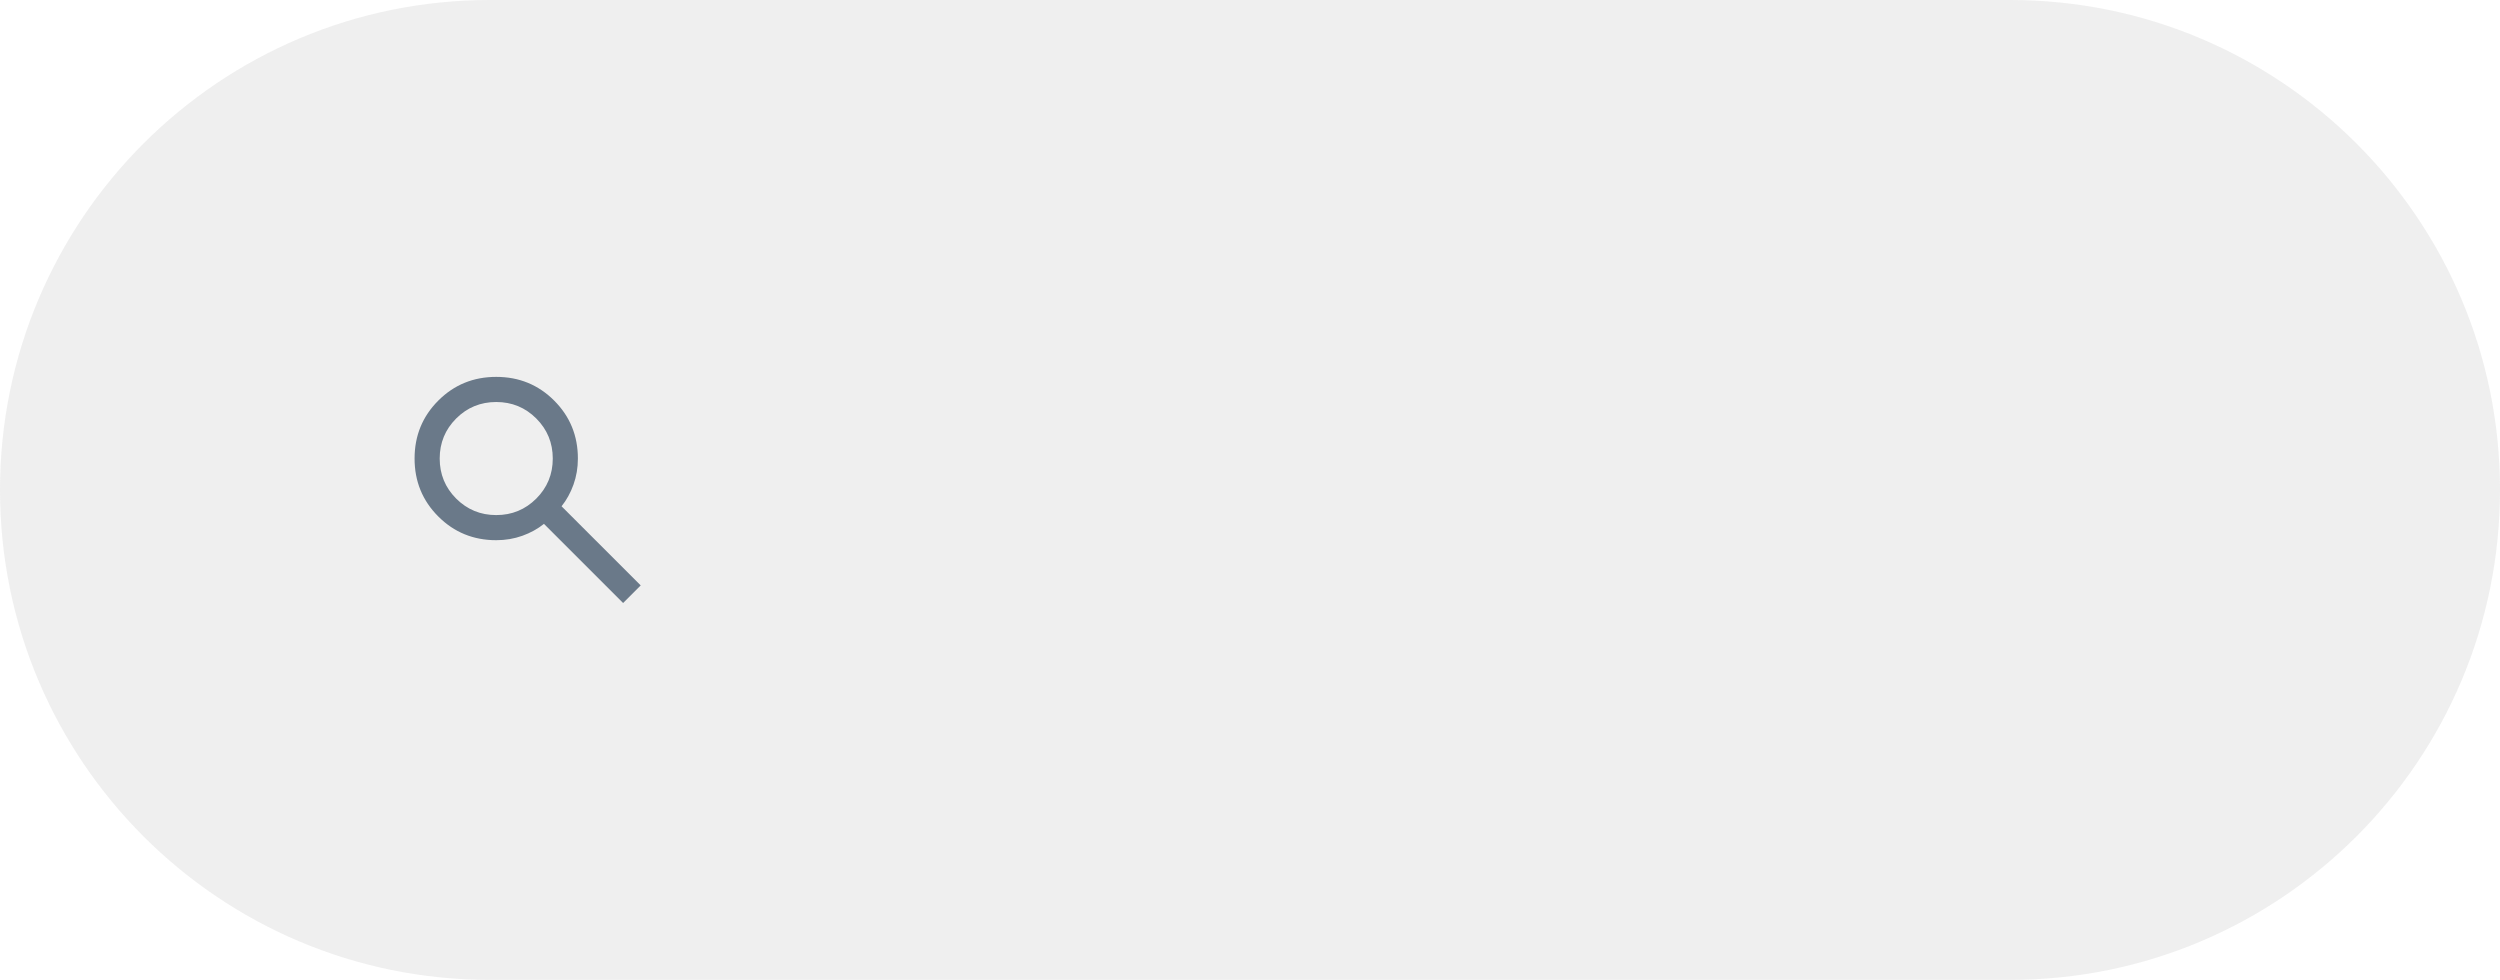
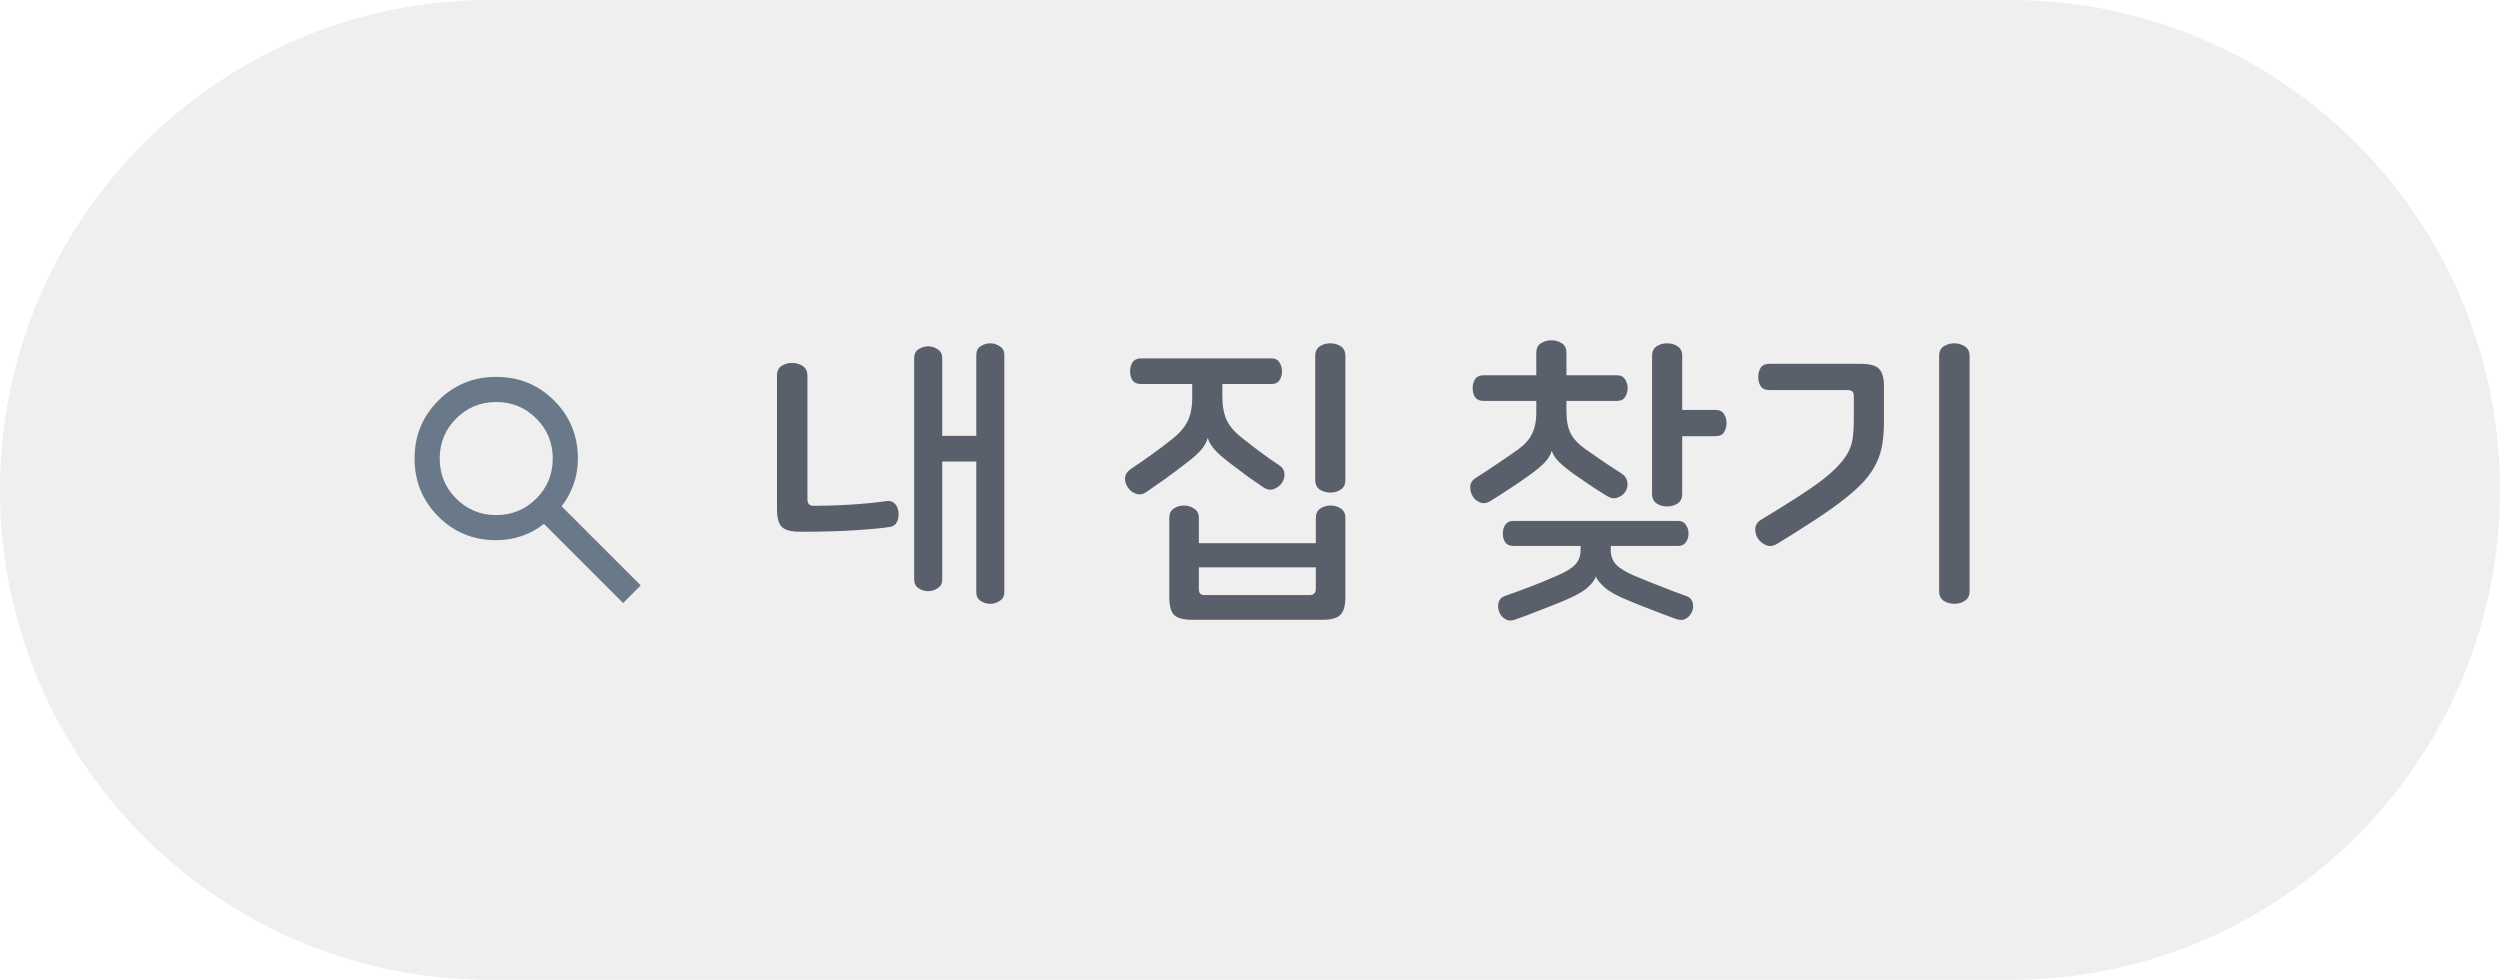
<svg xmlns="http://www.w3.org/2000/svg" width="199" height="78" viewBox="0 0 199 78" fill="none">
  <g opacity="0.8">
    <rect width="199" height="78" rx="39" fill="#EBEBEB" />
    <path d="M49.6 48L43.3 41.7C42.8 42.1 42.225 42.417 41.575 42.65C40.925 42.883 40.233 43 39.5 43C37.683 43 36.146 42.371 34.888 41.112C33.629 39.854 33 38.317 33 36.5C33 34.683 33.629 33.146 34.888 31.887C36.146 30.629 37.683 30 39.5 30C41.317 30 42.854 30.629 44.112 31.887C45.371 33.146 46 34.683 46 36.5C46 37.233 45.883 37.925 45.65 38.575C45.417 39.225 45.1 39.8 44.7 40.3L51 46.6L49.6 48ZM39.5 41C40.75 41 41.812 40.562 42.688 39.688C43.562 38.812 44 37.75 44 36.5C44 35.25 43.562 34.188 42.688 33.312C41.812 32.438 40.75 32 39.5 32C38.25 32 37.188 32.438 36.312 33.312C35.438 34.188 35 35.25 35 36.5C35 37.75 35.438 38.812 36.312 39.688C37.188 40.562 38.25 41 39.5 41Z" fill="#45586B" />
+     <path d="M63.048 28.888C63.368 28.888 63.648 28.968 63.889 29.128C64.144 29.288 64.272 29.552 64.272 29.92V39.76C64.272 40.096 64.441 40.264 64.776 40.264C65.209 40.264 65.672 40.256 66.168 40.24C66.68 40.224 67.192 40.2 67.704 40.168C68.216 40.136 68.721 40.096 69.216 40.048C69.713 40 70.168 39.944 70.585 39.88C70.856 39.848 71.073 39.92 71.233 40.096C71.392 40.256 71.489 40.48 71.52 40.768C71.552 41.056 71.513 41.312 71.4 41.536C71.305 41.76 71.121 41.896 70.849 41.944C70.24 42.04 69.312 42.128 68.064 42.208C66.817 42.288 65.361 42.328 63.697 42.328C62.992 42.328 62.505 42.2 62.233 41.944C61.977 41.688 61.849 41.216 61.849 40.528V29.92C61.849 29.552 61.968 29.288 62.209 29.128C62.449 28.968 62.728 28.888 63.048 28.888ZM78.817 27.328C79.105 27.328 79.361 27.408 79.585 27.568C79.825 27.712 79.945 27.944 79.945 28.264V47.128C79.945 47.448 79.825 47.68 79.585 47.824C79.361 47.984 79.105 48.064 78.817 48.064C78.544 48.064 78.288 47.984 78.049 47.824C77.825 47.68 77.713 47.448 77.713 47.128V36.736H75.001V46.12C75.001 46.44 74.88 46.672 74.641 46.816C74.416 46.976 74.16 47.056 73.873 47.056C73.6 47.056 73.344 46.976 73.105 46.816C72.88 46.672 72.769 46.44 72.769 46.12V28.504C72.769 28.184 72.88 27.952 73.105 27.808C73.344 27.648 73.6 27.568 73.873 27.568C74.16 27.568 74.416 27.648 74.641 27.808C74.88 27.952 75.001 28.184 75.001 28.504V34.696H77.713V28.264C77.713 27.944 77.825 27.712 78.049 27.568C78.288 27.408 78.544 27.328 78.817 27.328ZM101.212 28.528C101.5 28.528 101.708 28.632 101.836 28.84C101.98 29.048 102.052 29.288 102.052 29.56C102.052 29.832 101.98 30.072 101.836 30.28C101.708 30.472 101.5 30.568 101.212 30.568H97.3V31.576C97.3 32.344 97.42 32.976 97.66 33.472C97.9 33.968 98.316 34.44 98.908 34.888C99.468 35.336 99.988 35.736 100.468 36.088C100.948 36.44 101.396 36.752 101.812 37.024C102.084 37.2 102.228 37.432 102.244 37.72C102.26 38.008 102.18 38.264 102.004 38.488C101.844 38.696 101.628 38.848 101.356 38.944C101.1 39.024 100.828 38.968 100.54 38.776C100.236 38.568 99.844 38.296 99.364 37.96C98.884 37.608 98.404 37.248 97.924 36.88C97.316 36.416 96.884 36.032 96.628 35.728C96.372 35.408 96.212 35.128 96.148 34.888H96.124C96.06 35.16 95.892 35.464 95.62 35.8C95.348 36.12 94.9 36.512 94.276 36.976C93.78 37.36 93.268 37.744 92.74 38.128C92.212 38.496 91.716 38.84 91.252 39.16C90.98 39.352 90.708 39.4 90.436 39.304C90.164 39.208 89.956 39.056 89.812 38.848C89.636 38.624 89.548 38.368 89.548 38.08C89.564 37.792 89.716 37.544 90.004 37.336C90.564 36.968 91.108 36.592 91.636 36.208C92.18 35.824 92.732 35.408 93.292 34.96C93.884 34.496 94.3 34.016 94.54 33.52C94.78 33.024 94.9 32.4 94.9 31.648V30.568H90.82C90.516 30.568 90.292 30.472 90.148 30.28C90.02 30.072 89.956 29.832 89.956 29.56C89.956 29.288 90.02 29.048 90.148 28.84C90.292 28.632 90.516 28.528 90.82 28.528H101.212ZM105.892 27.328C106.212 27.328 106.492 27.408 106.732 27.568C106.972 27.728 107.092 27.984 107.092 28.336V38.2C107.092 38.552 106.972 38.808 106.732 38.968C106.492 39.128 106.212 39.208 105.892 39.208C105.572 39.208 105.292 39.128 105.052 38.968C104.812 38.808 104.692 38.552 104.692 38.2V28.336C104.692 27.984 104.812 27.728 105.052 27.568C105.292 27.408 105.572 27.328 105.892 27.328ZM94.228 40.24C94.532 40.24 94.804 40.32 95.044 40.48C95.3 40.64 95.428 40.888 95.428 41.224V43.24H104.74V41.224C104.74 40.888 104.86 40.64 105.1 40.48C105.34 40.32 105.604 40.24 105.892 40.24C106.212 40.24 106.492 40.32 106.732 40.48C106.972 40.64 107.092 40.888 107.092 41.224V47.536C107.092 48.224 106.956 48.696 106.684 48.952C106.428 49.208 105.948 49.336 105.244 49.336H94.924C94.22 49.336 93.732 49.208 93.46 48.952C93.204 48.696 93.076 48.224 93.076 47.536V41.224C93.076 40.888 93.196 40.64 93.436 40.48C93.676 40.32 93.94 40.24 94.228 40.24ZM95.428 46.864C95.428 47.04 95.46 47.168 95.524 47.248C95.604 47.328 95.74 47.368 95.932 47.368H104.236C104.572 47.368 104.74 47.2 104.74 46.864V45.16H95.428V46.864ZM123.488 27.088C123.808 27.088 124.088 27.168 124.328 27.328C124.568 27.488 124.688 27.744 124.688 28.096V29.872H128.72C129.008 29.872 129.216 29.976 129.344 30.184C129.488 30.392 129.56 30.632 129.56 30.904C129.56 31.176 129.488 31.416 129.344 31.624C129.216 31.816 129.008 31.912 128.72 31.912H124.688V32.752C124.688 33.472 124.8 34.056 125.024 34.504C125.264 34.952 125.656 35.368 126.2 35.752C126.792 36.168 127.336 36.544 127.832 36.88C128.328 37.2 128.744 37.472 129.08 37.696C129.352 37.872 129.504 38.104 129.536 38.392C129.584 38.664 129.528 38.92 129.368 39.16C129.224 39.368 129.016 39.52 128.744 39.616C128.488 39.712 128.208 39.664 127.904 39.472C127.584 39.28 127.192 39.032 126.728 38.728C126.28 38.424 125.824 38.112 125.36 37.792C124.736 37.344 124.288 36.976 124.016 36.688C123.744 36.384 123.584 36.12 123.536 35.896H123.512C123.448 36.168 123.272 36.464 122.984 36.784C122.712 37.088 122.256 37.464 121.616 37.912C121.104 38.28 120.6 38.624 120.104 38.944C119.624 39.264 119.136 39.576 118.64 39.88C118.368 40.056 118.096 40.096 117.824 40C117.552 39.888 117.352 39.72 117.224 39.496C117.08 39.256 117.016 39 117.032 38.728C117.048 38.44 117.2 38.208 117.488 38.032C118.048 37.68 118.584 37.328 119.096 36.976C119.624 36.624 120.184 36.24 120.776 35.824C121.32 35.44 121.704 35.024 121.928 34.576C122.168 34.128 122.288 33.544 122.288 32.824V31.912H118.088C117.784 31.912 117.56 31.816 117.416 31.624C117.288 31.416 117.224 31.176 117.224 30.904C117.224 30.632 117.288 30.392 117.416 30.184C117.56 29.976 117.784 29.872 118.088 29.872H122.288V28.096C122.288 27.744 122.408 27.488 122.648 27.328C122.904 27.168 123.184 27.088 123.488 27.088ZM132.704 27.328C133.024 27.328 133.304 27.408 133.544 27.568C133.784 27.728 133.904 27.984 133.904 28.336V32.632H136.544C136.864 32.632 137.088 32.736 137.216 32.944C137.36 33.152 137.432 33.392 137.432 33.664C137.432 33.968 137.36 34.224 137.216 34.432C137.088 34.624 136.864 34.72 136.544 34.72H133.904V39.304C133.904 39.656 133.784 39.912 133.544 40.072C133.304 40.232 133.024 40.312 132.704 40.312C132.384 40.312 132.104 40.232 131.864 40.072C131.624 39.912 131.504 39.656 131.504 39.304V28.336C131.504 27.984 131.624 27.728 131.864 27.568C132.104 27.408 132.384 27.328 132.704 27.328ZM133.568 41.464C133.856 41.464 134.064 41.568 134.192 41.776C134.336 41.968 134.408 42.2 134.408 42.472C134.408 42.744 134.336 42.976 134.192 43.168C134.064 43.36 133.856 43.456 133.568 43.456H128.216V43.792C128.216 44.256 128.36 44.64 128.648 44.944C128.936 45.248 129.44 45.552 130.16 45.856C130.928 46.176 131.624 46.456 132.248 46.696C132.888 46.952 133.544 47.2 134.216 47.44C134.472 47.52 134.64 47.68 134.72 47.92C134.8 48.176 134.792 48.424 134.696 48.664C134.6 48.904 134.448 49.088 134.24 49.216C134.032 49.36 133.776 49.384 133.472 49.288C132.832 49.064 132.192 48.824 131.552 48.568C130.912 48.328 130.288 48.08 129.68 47.824C128.736 47.44 128.08 47.08 127.712 46.744C127.344 46.408 127.12 46.128 127.04 45.904H127.016C126.952 46.16 126.728 46.456 126.344 46.792C125.96 47.128 125.296 47.488 124.352 47.872C123.744 48.128 123.12 48.376 122.48 48.616C121.84 48.872 121.2 49.112 120.56 49.336C120.256 49.432 120 49.408 119.792 49.264C119.584 49.136 119.432 48.952 119.336 48.712C119.24 48.456 119.224 48.2 119.288 47.944C119.368 47.688 119.536 47.52 119.792 47.44C120.48 47.2 121.136 46.96 121.76 46.72C122.4 46.48 123.104 46.192 123.872 45.856C124.592 45.552 125.096 45.248 125.384 44.944C125.672 44.64 125.816 44.256 125.816 43.792V43.456H120.44C120.168 43.456 119.96 43.36 119.816 43.168C119.688 42.976 119.624 42.744 119.624 42.472C119.624 42.2 119.688 41.968 119.816 41.776C119.96 41.568 120.168 41.464 120.44 41.464H133.568ZM148.116 28.96C148.82 28.96 149.3 29.088 149.556 29.344C149.828 29.6 149.964 30.072 149.964 30.76V33.472C149.964 34.144 149.924 34.752 149.844 35.296C149.764 35.824 149.612 36.328 149.388 36.808C149.164 37.288 148.852 37.76 148.452 38.224C148.052 38.672 147.532 39.152 146.892 39.664C146.268 40.16 145.508 40.704 144.612 41.296C143.716 41.888 142.652 42.56 141.42 43.312C141.148 43.472 140.876 43.504 140.604 43.408C140.332 43.296 140.116 43.128 139.956 42.904C139.796 42.68 139.716 42.416 139.716 42.112C139.732 41.808 139.876 41.568 140.148 41.392C141.284 40.704 142.252 40.104 143.052 39.592C143.868 39.064 144.548 38.592 145.092 38.176C145.636 37.744 146.068 37.352 146.388 37C146.724 36.632 146.98 36.272 147.156 35.92C147.332 35.552 147.444 35.168 147.492 34.768C147.54 34.352 147.564 33.888 147.564 33.376V31.528C147.564 31.352 147.524 31.232 147.444 31.168C147.38 31.088 147.252 31.048 147.06 31.048H140.82C140.516 31.048 140.292 30.944 140.148 30.736C140.02 30.528 139.956 30.288 139.956 30.016C139.956 29.728 140.02 29.48 140.148 29.272C140.292 29.064 140.516 28.96 140.82 28.96H148.116ZM155.556 27.328C155.876 27.328 156.156 27.408 156.396 27.568C156.652 27.728 156.78 27.984 156.78 28.336V47.056C156.78 47.408 156.652 47.664 156.396 47.824C156.156 47.984 155.876 48.064 155.556 48.064C155.252 48.064 154.972 47.984 154.716 47.824C154.476 47.664 154.356 47.408 154.356 47.056V28.336C154.356 27.984 154.476 27.728 154.716 27.568C154.972 27.408 155.252 27.328 155.556 27.328Z" fill="#000C1E" fill-opacity="0.8" />
  </g>
</svg>
